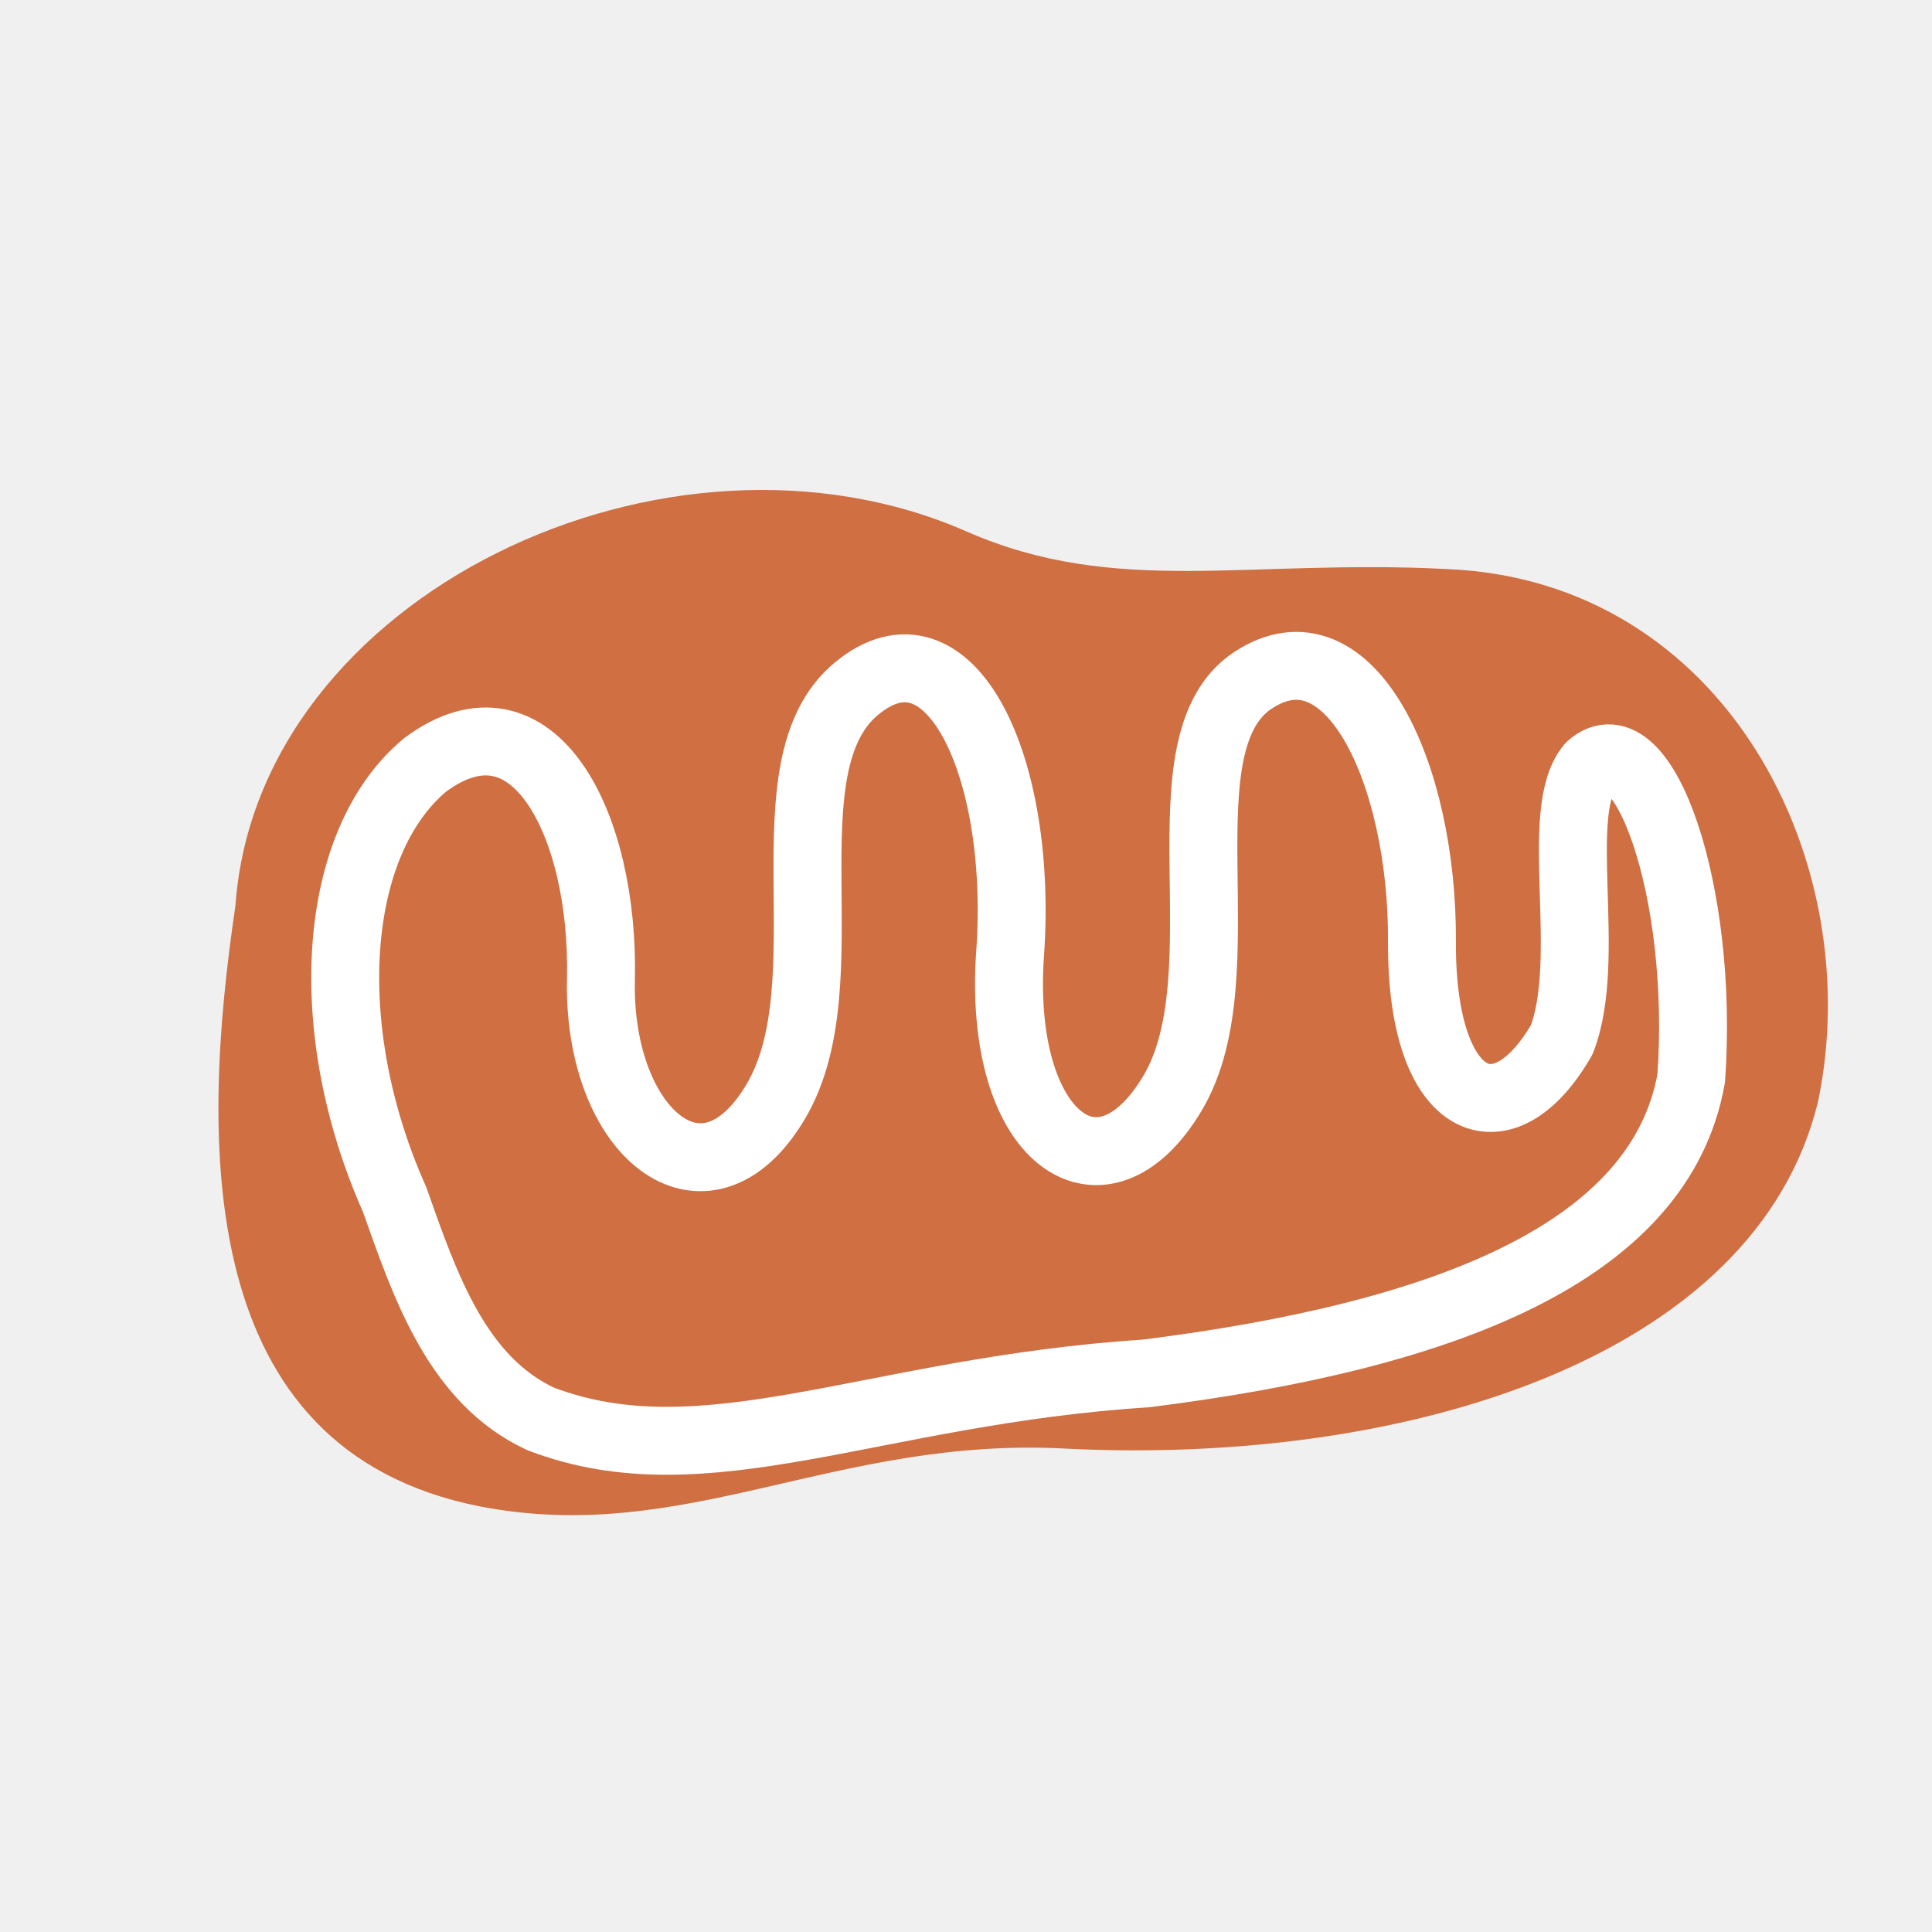
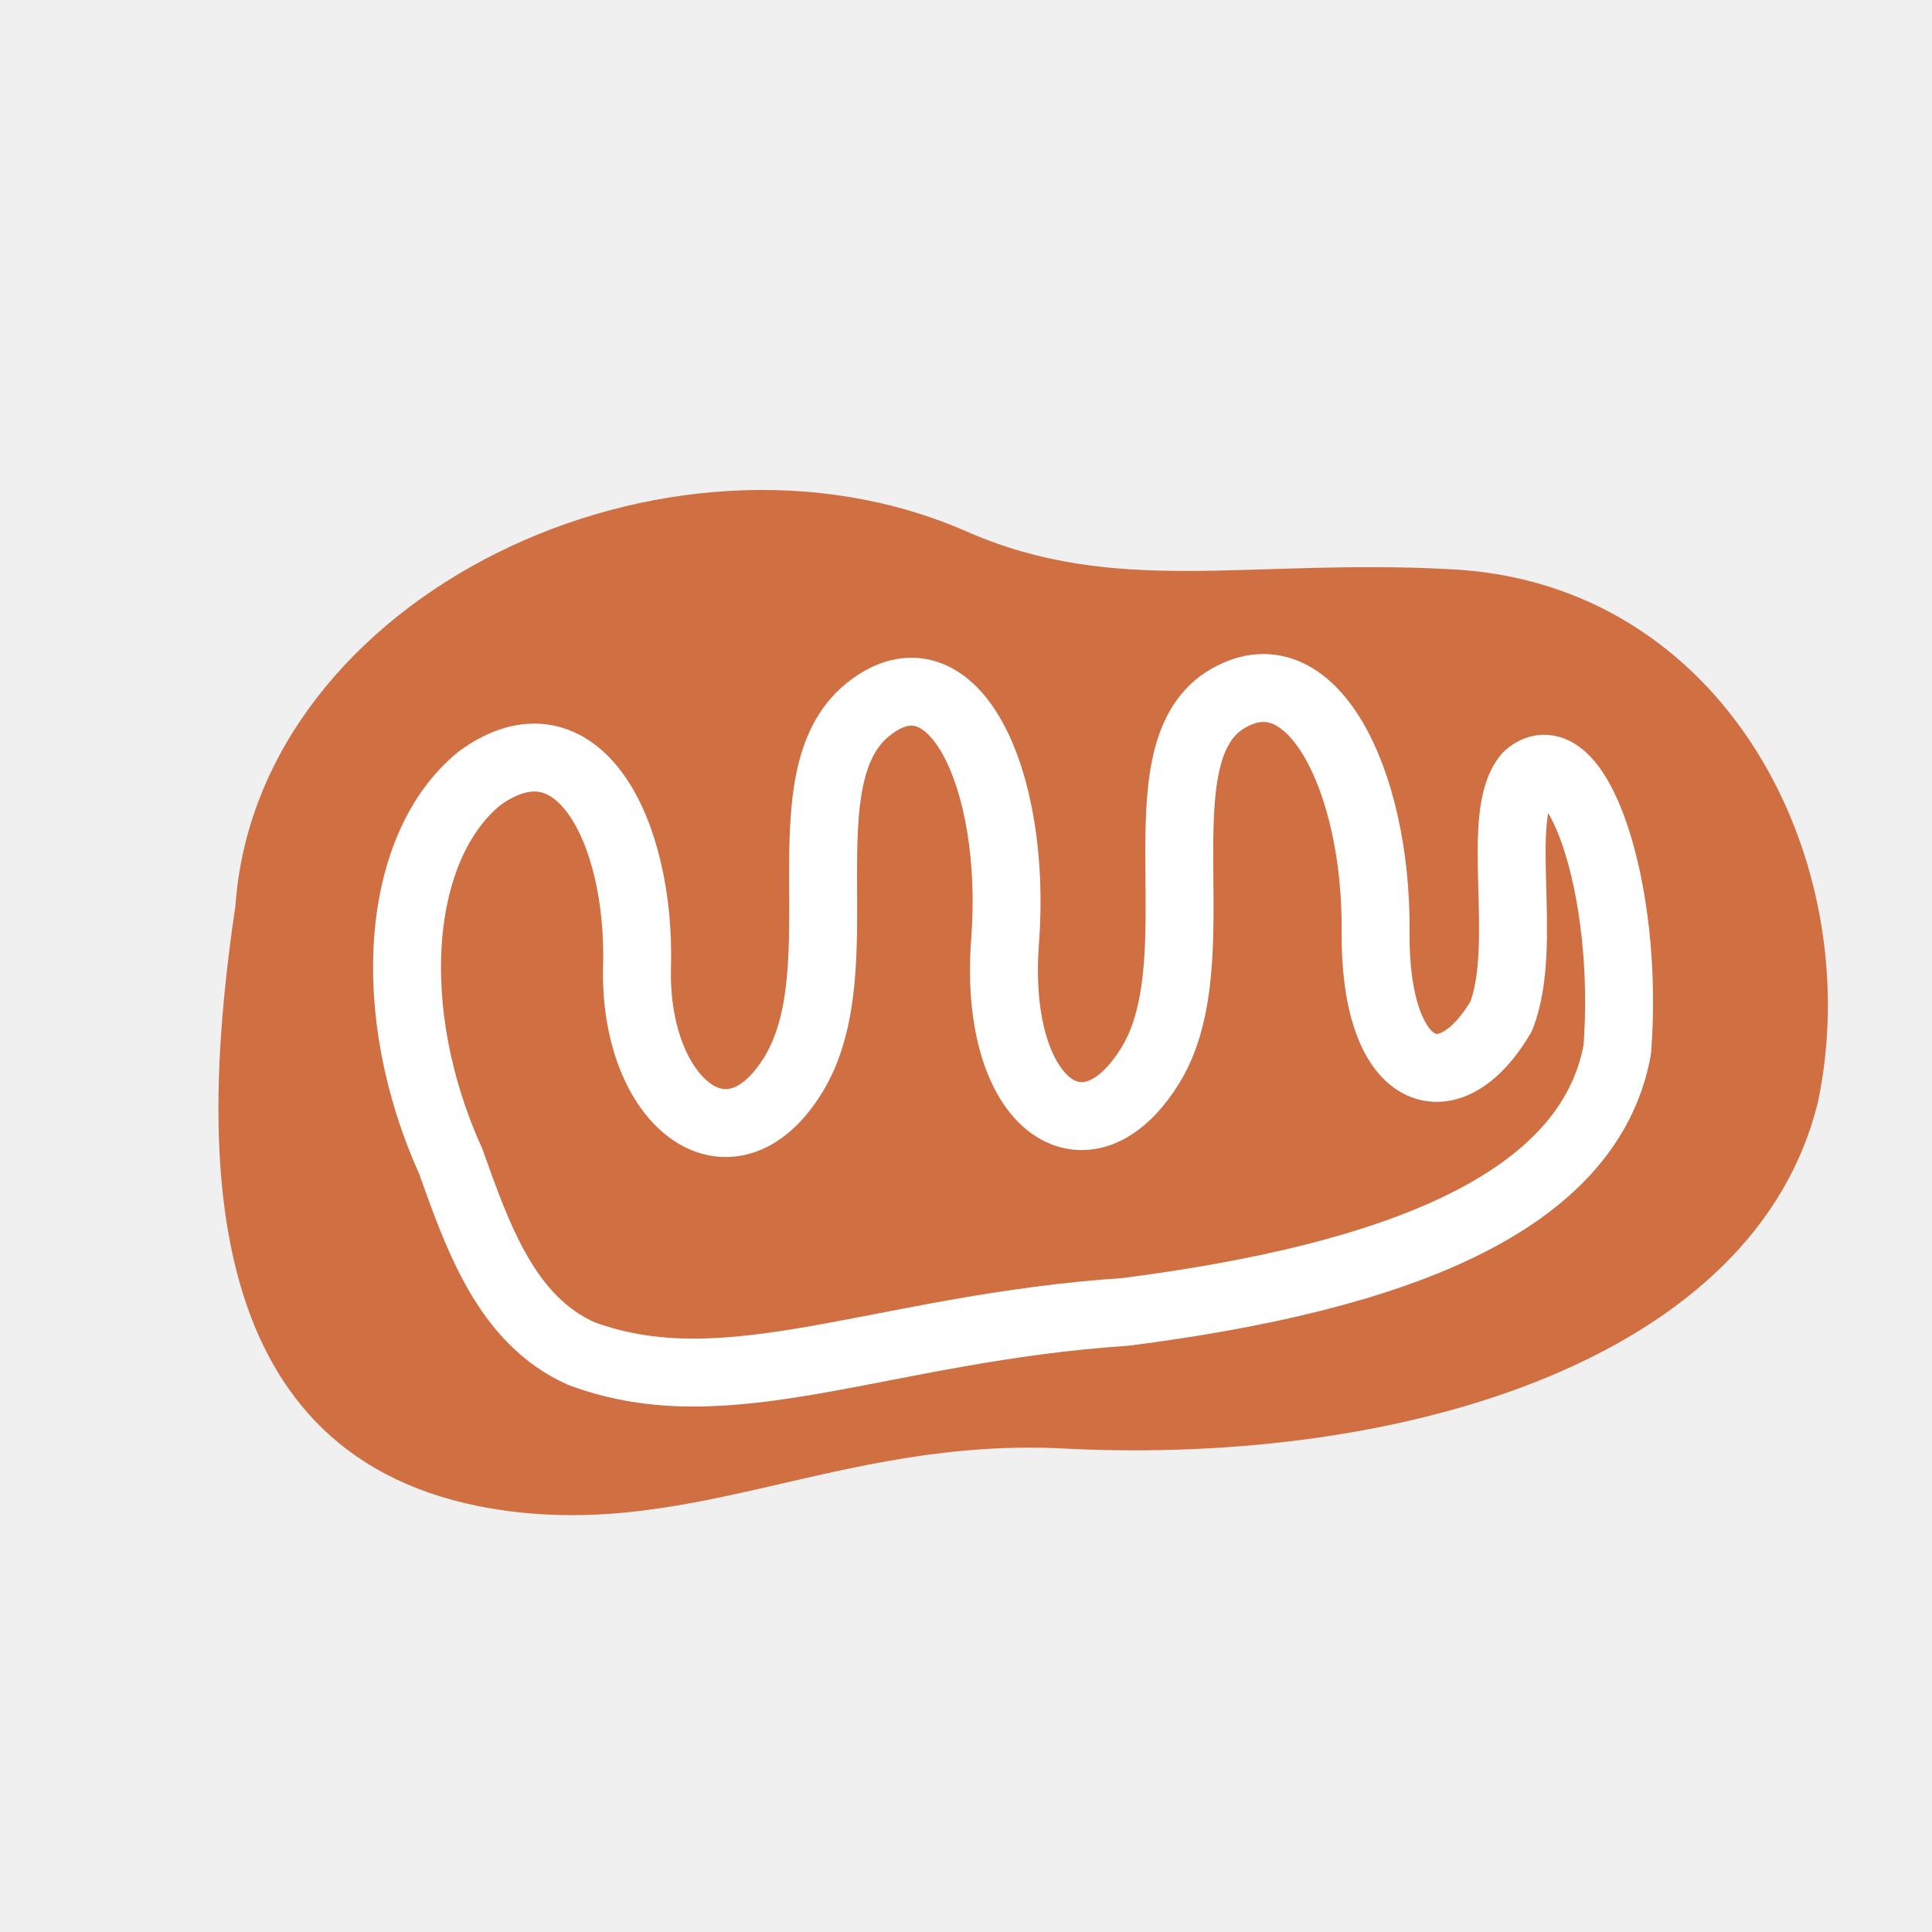
<svg xmlns="http://www.w3.org/2000/svg" width="256" height="256" viewBox="0 0 256 256" role="img" aria-label="atp">
  <g transform="translate(4 40) rotate(-10 120 88)">
    <path d="M 30,64 C 40,24 98,8 134,32 C 152,44 170,42 196,48 C 232,56 244,96 232,126 C 218,158 170,164 126,154 C 96,147 74,158 48,148 C 12,134 20,94 30,64 Z" fill="#CF6F42" />
-     <path d="M 44,106 C 38,82 44,58 58,50 C 74,42 80,62 76,82 C 72,102 84,116 96,102 C 108,88 102,58 116,50 C 130,42 136,64 130,88 C 124,112 136,124 148,110 C 160,96 154,64 168,58 C 182,52 188,74 184,96 C 180,118 190,124 200,112 C 206,102 204,82 210,77 C 218,72 222,96 216,120 C 208,142 178,148 138,146 C 102,142 78,150 58,138 C 48,131 46,118 44,106 Z" fill="none" stroke="#FFFFFF" stroke-width="9" stroke-linejoin="round" stroke-linecap="round" />
+     <path d="M 52.2,102.3 C 46.8,81.2 52.2,60 64.8,53 C 79.2,46 84.6,63.6 81,81.2 C 77.4,98.8 88.2,111.1 99,98.8 C 109.8,86.4 104.4,60 117,53 C 129.6,46 135,65.3 129.6,86.4 C 124.2,107.6 135,118.1 145.8,105.8 C 156.6,93.5 151.2,65.3 163.8,60 C 176.4,54.8 181.8,74.1 178.2,93.5 C 174.6,112.8 183.6,118.1 192.6,107.6 C 198,98.8 196.2,81.2 201.6,76.8 C 208.8,72.4 212.4,93.5 207,114.6 C 199.8,134 172.8,139.2 136.8,137.5 C 104.4,134 82.8,141 64.8,130.4 C 55.8,124.3 54,112.8 52.2,102.3 Z" fill="none" stroke="#FFFFFF" stroke-width="9" stroke-linejoin="round" stroke-linecap="round" />
  </g>
</svg>
